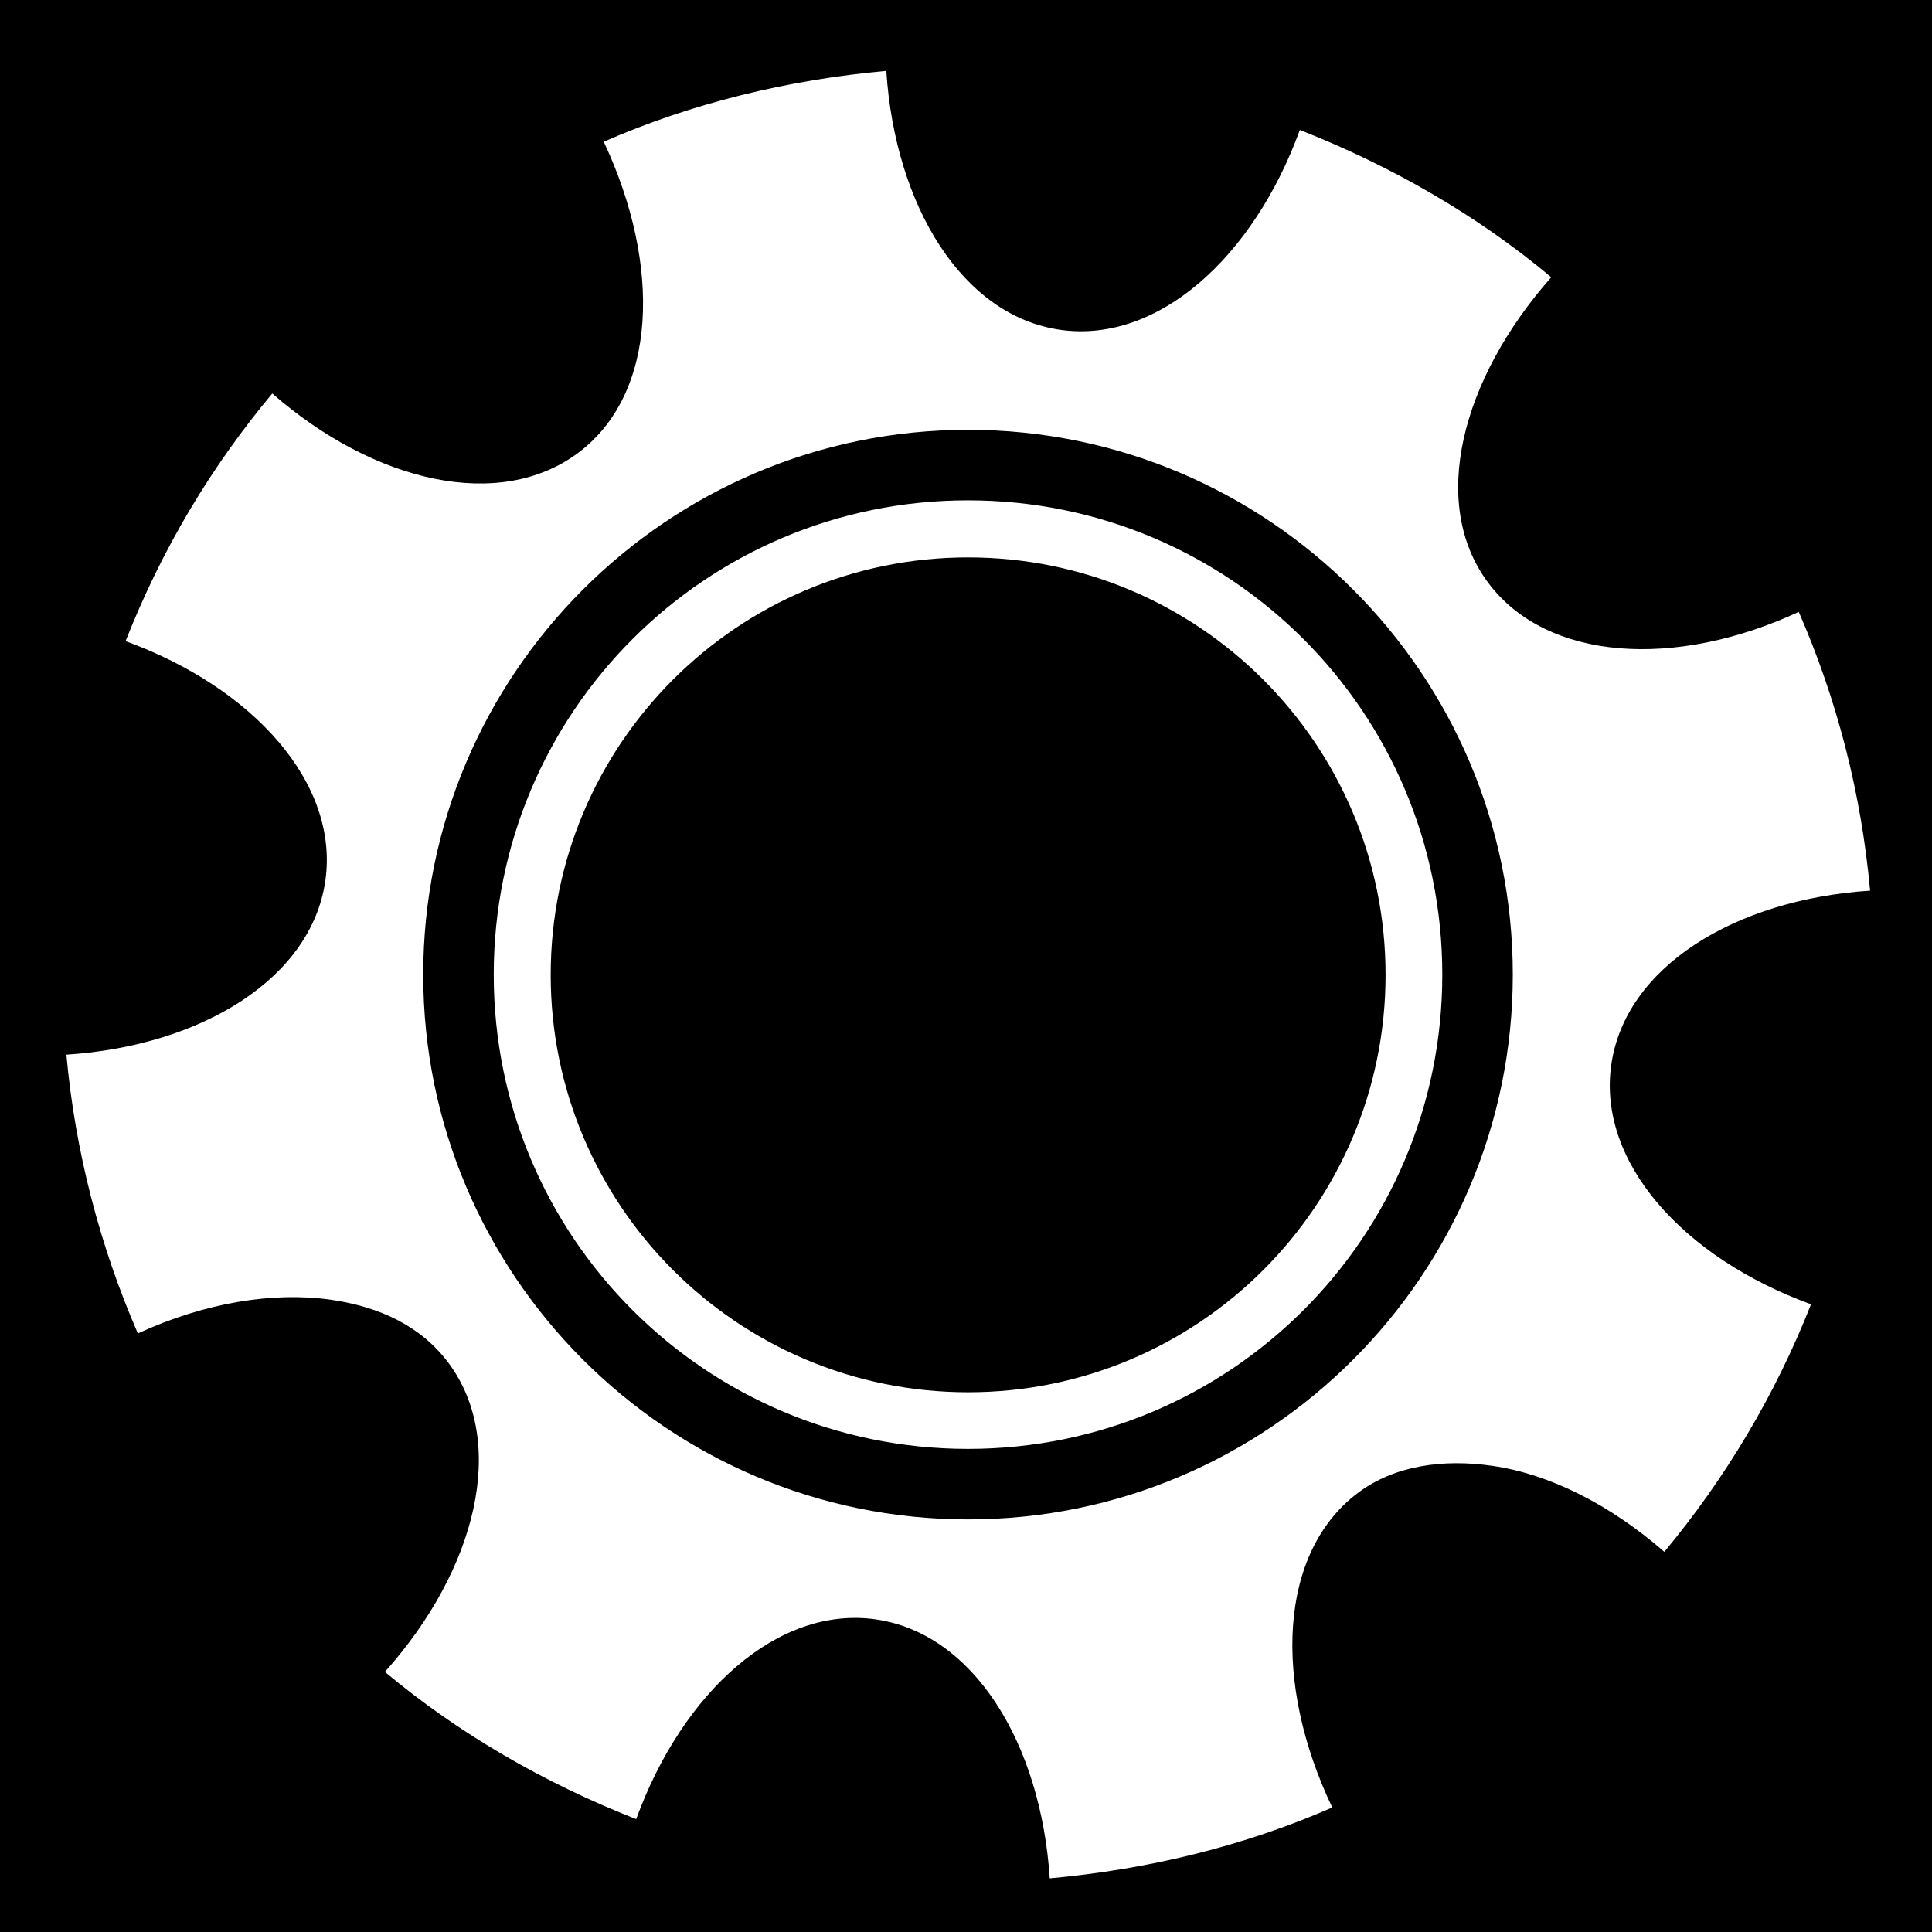
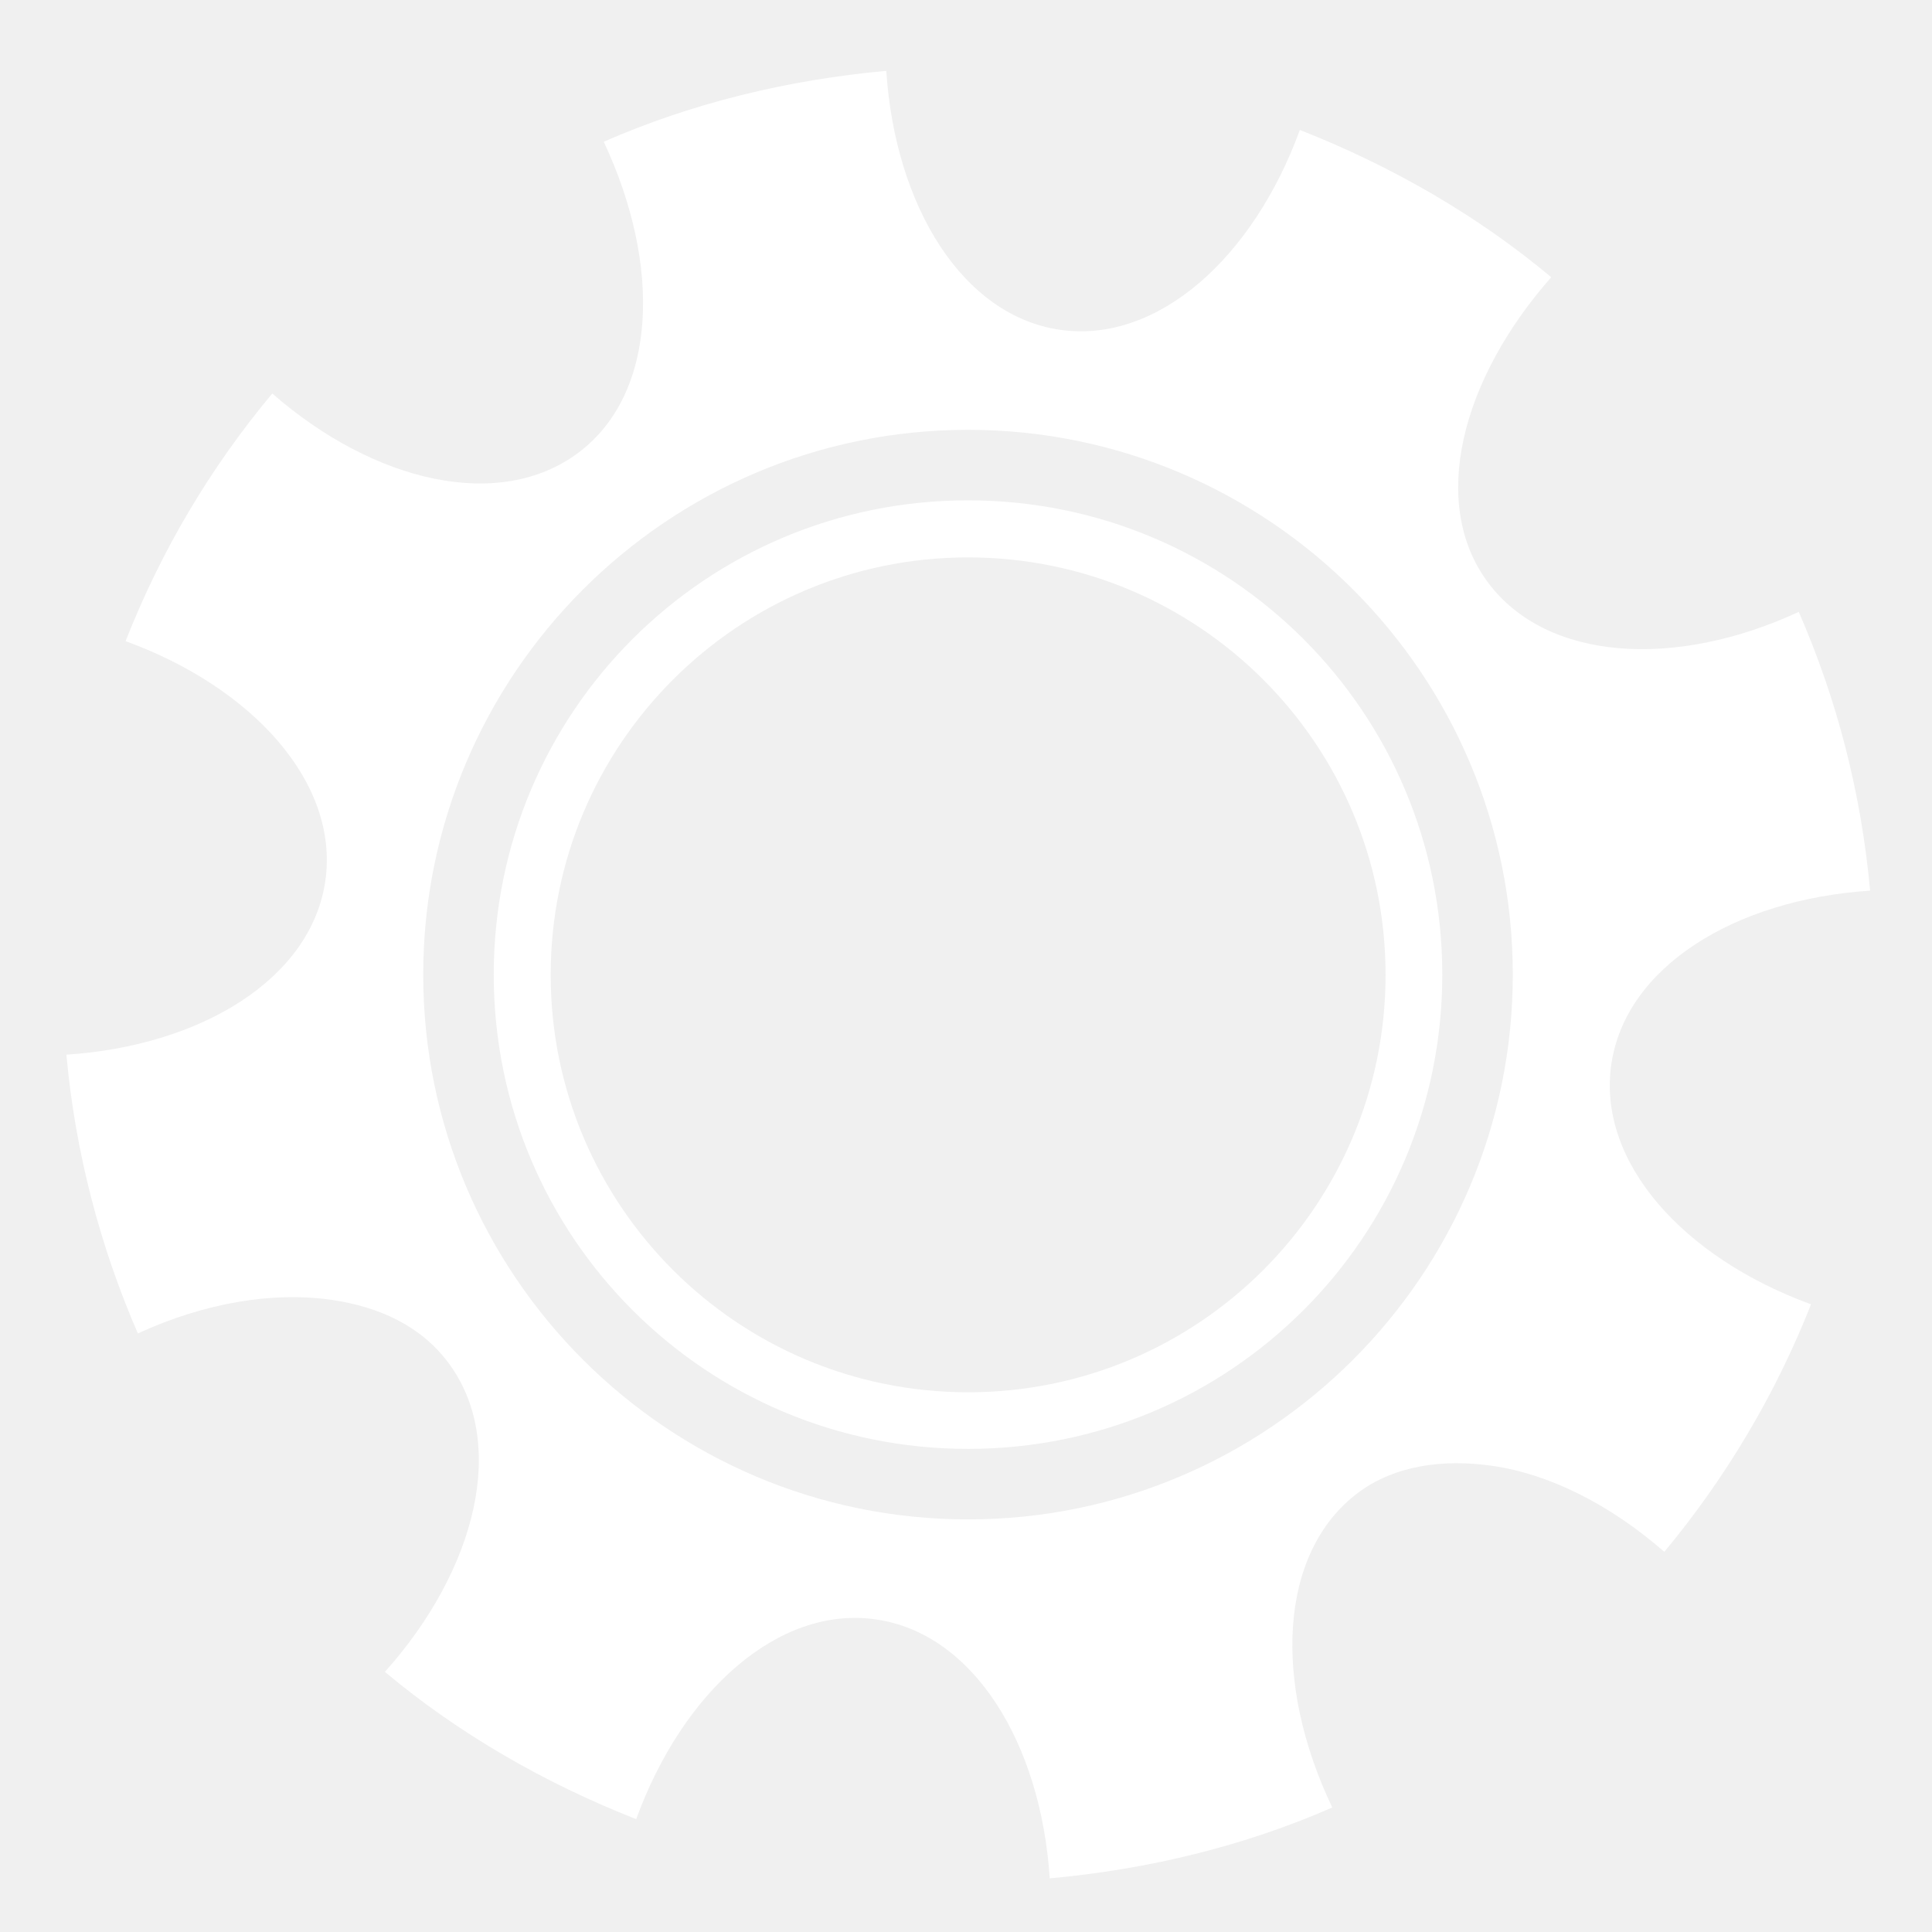
<svg xmlns="http://www.w3.org/2000/svg" viewBox="0 0 512 512">
-   <path d="M0 0h512v512H0z" />
  <path fill="#fff" d="M234.875 18.78c-26.087 2.367-51.557 8.56-74.875 18.782 15.37 32.763 14.222 66.706-6.72 82.407-20.835 15.617-54.055 7.965-81.124-15.69-16.246 19.452-29.336 41.36-38.875 65.626 33.83 12.333 56.635 37.665 52.94 63.5-3.698 25.835-32.697 43.74-68.626 46.094 2.338 25.796 8.91 50.778 18.937 73.875 17.81-8.182 35.793-11.09 51.095-8.938 13.032 1.87 23.927 7.015 31.156 16.657 15.817 21.097 7.603 54.713-16.78 81.97 19.516 16.35 42.216 29.444 66.594 39.03 12.33-33.828 37.655-56.634 63.5-52.938 25.844 3.697 43.74 32.696 46.094 68.625 26.087-2.365 51.557-8.555 74.875-18.78-15.766-32.997-14.26-67.588 6.843-83.406 9.64-7.23 22.568-9.022 35.594-7.125 15.112 2.16 31.19 10.25 45.563 22.78 16.088-19.345 29.4-41.51 38.875-65.594-33.83-12.332-56.635-37.653-52.938-63.5 3.697-25.846 32.665-43.772 68.594-46.125-2.36-25.944-8.774-50.663-18.906-73.874-32.612 15.117-66.66 13.145-82.282-7.687-15.696-20.944-7.252-53.86 16.688-81-19.52-16.352-42.248-29.447-66.625-39.032-12.332 33.828-37.657 56.66-63.5 52.968-25.846-3.693-43.744-32.696-46.095-68.625zm21.656 95.126c79.626 0 144.376 64.752 144.376 144.375 0 79.626-64.75 144.376-144.375 144.376-79.624 0-144.374-64.75-144.374-144.375 0-79.624 64.75-144.374 144.375-144.374zm0 18.688c-69.524 0-125.686 56.162-125.686 125.687 0 69.526 56.162 125.69 125.687 125.69 69.526 0 125.69-56.164 125.69-125.69 0-69.522-56.164-125.686-125.69-125.686zm.033 15.125c61.094 0 110.625 49.53 110.625 110.624 0 61.095-49.53 110.625-110.625 110.625s-110.625-49.53-110.625-110.626c0-61.095 49.53-110.625 110.625-110.625z" />
</svg>
